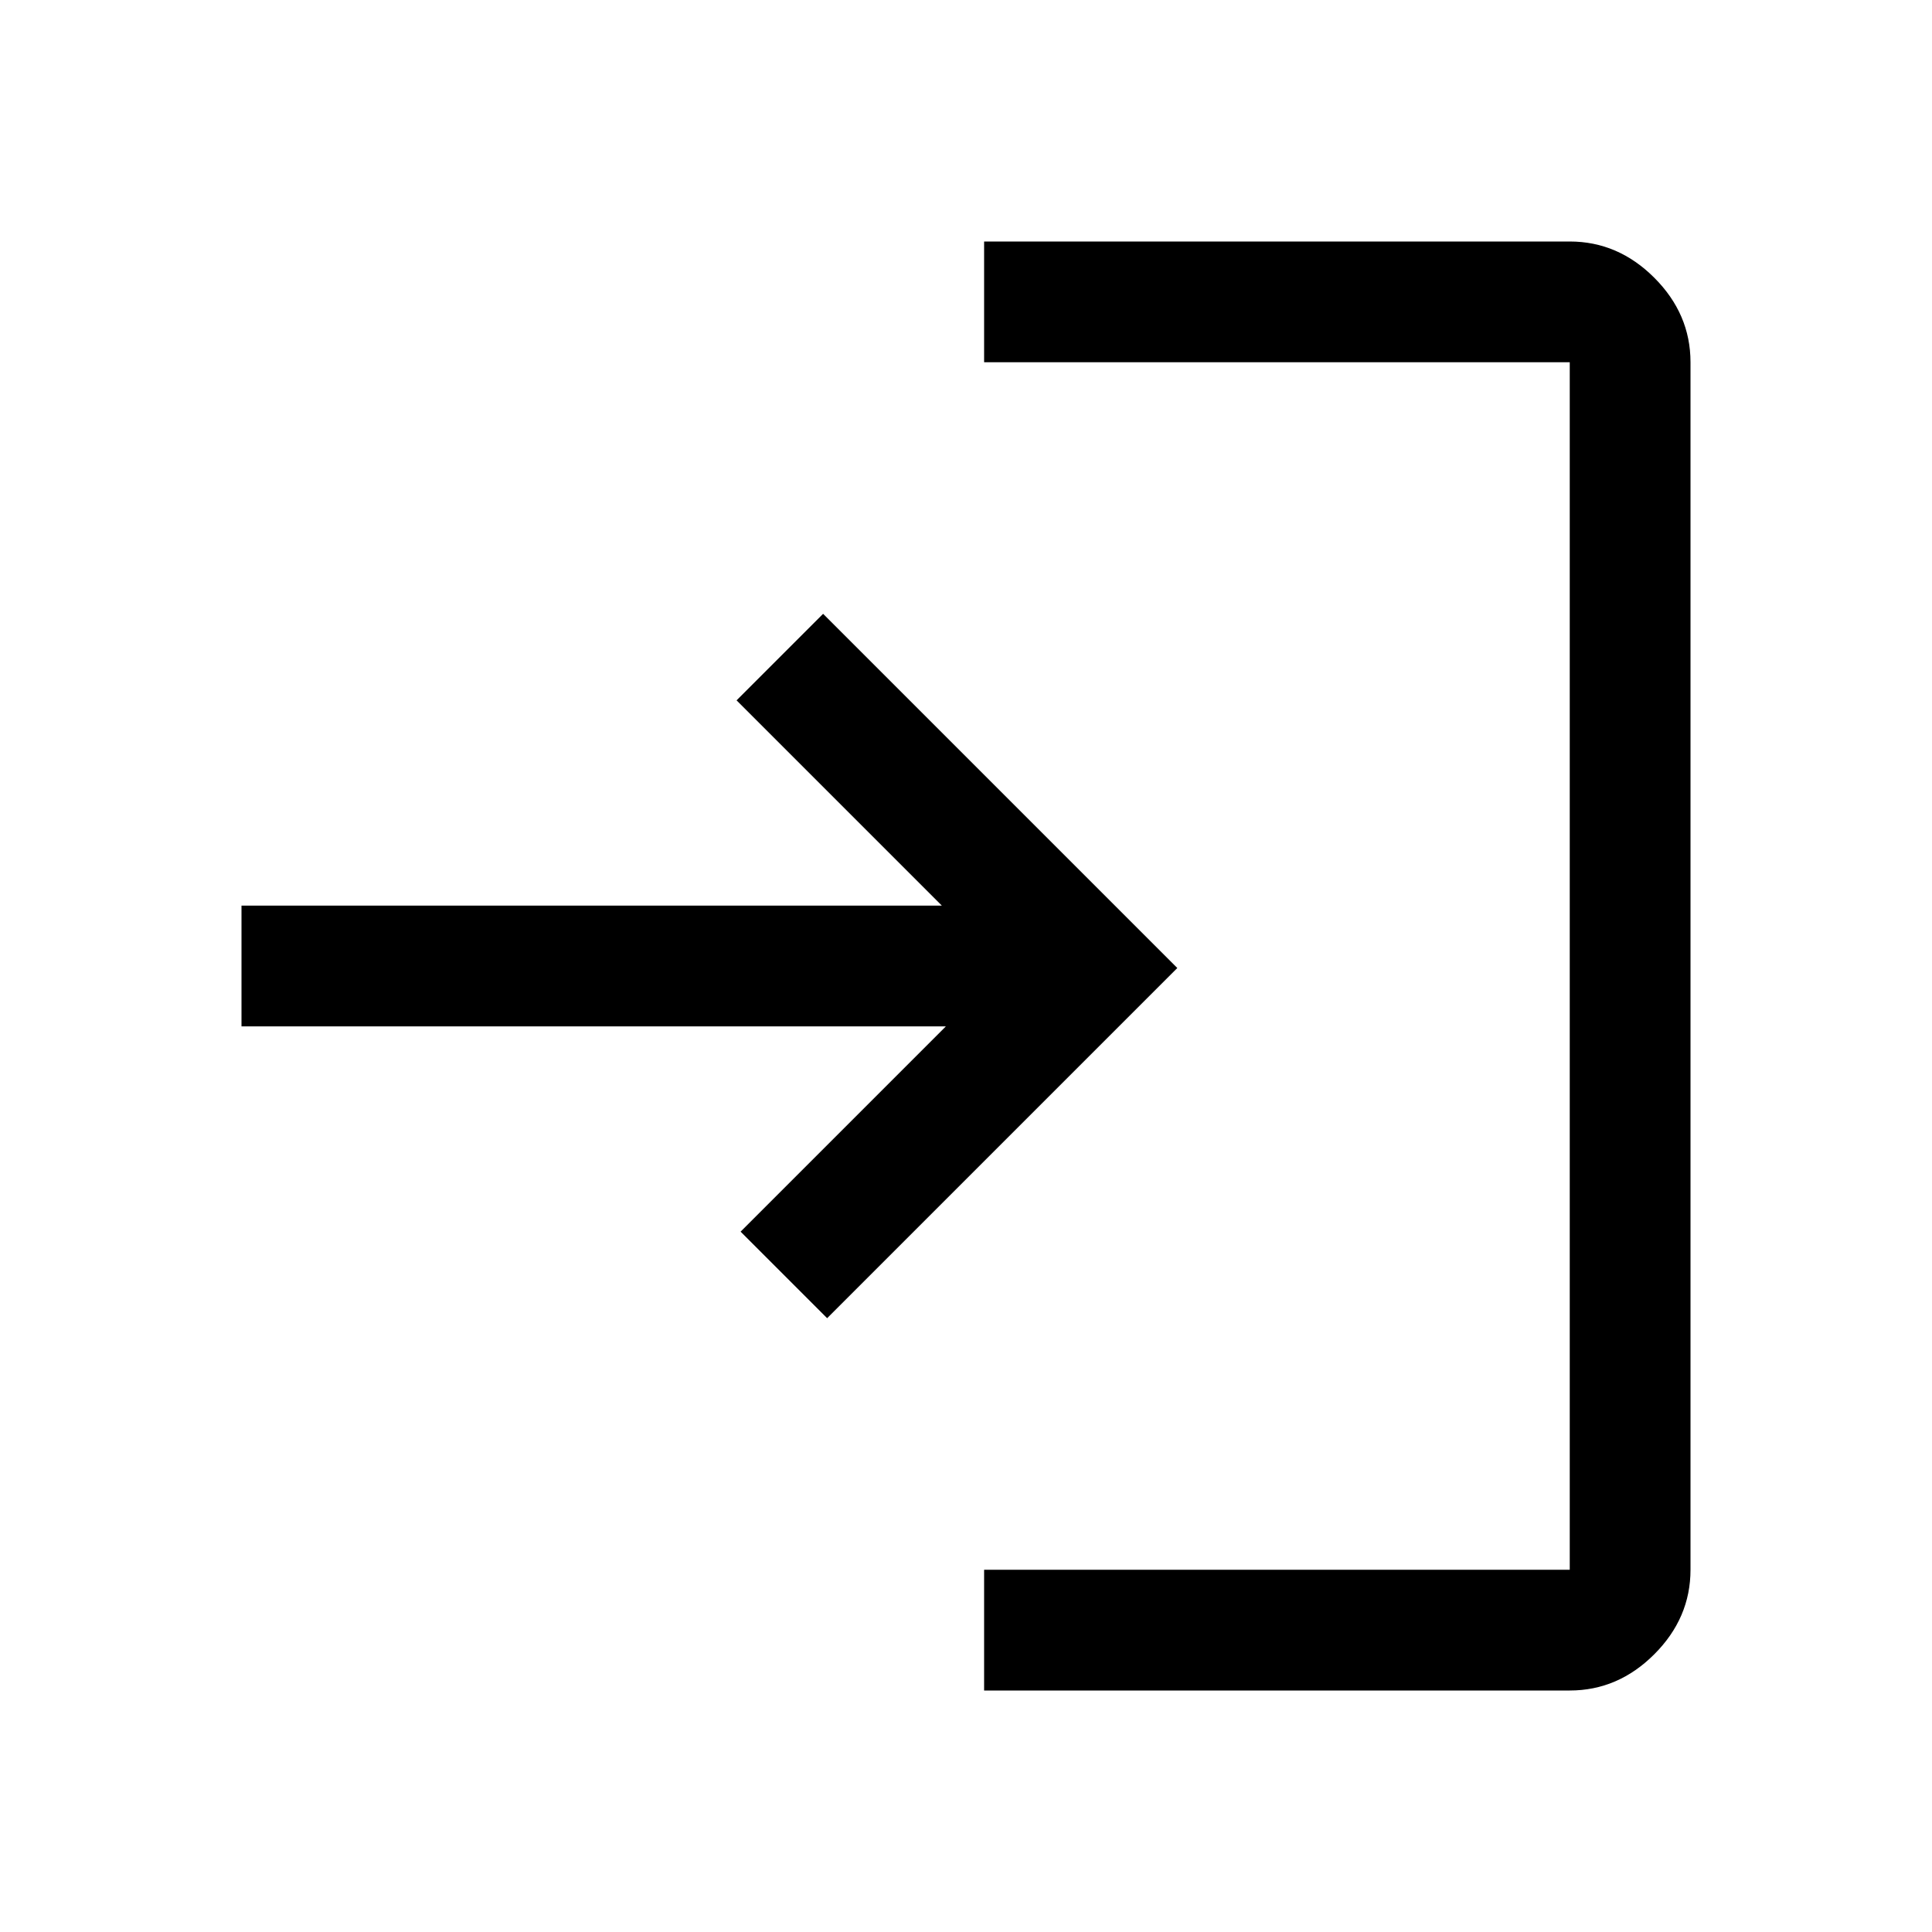
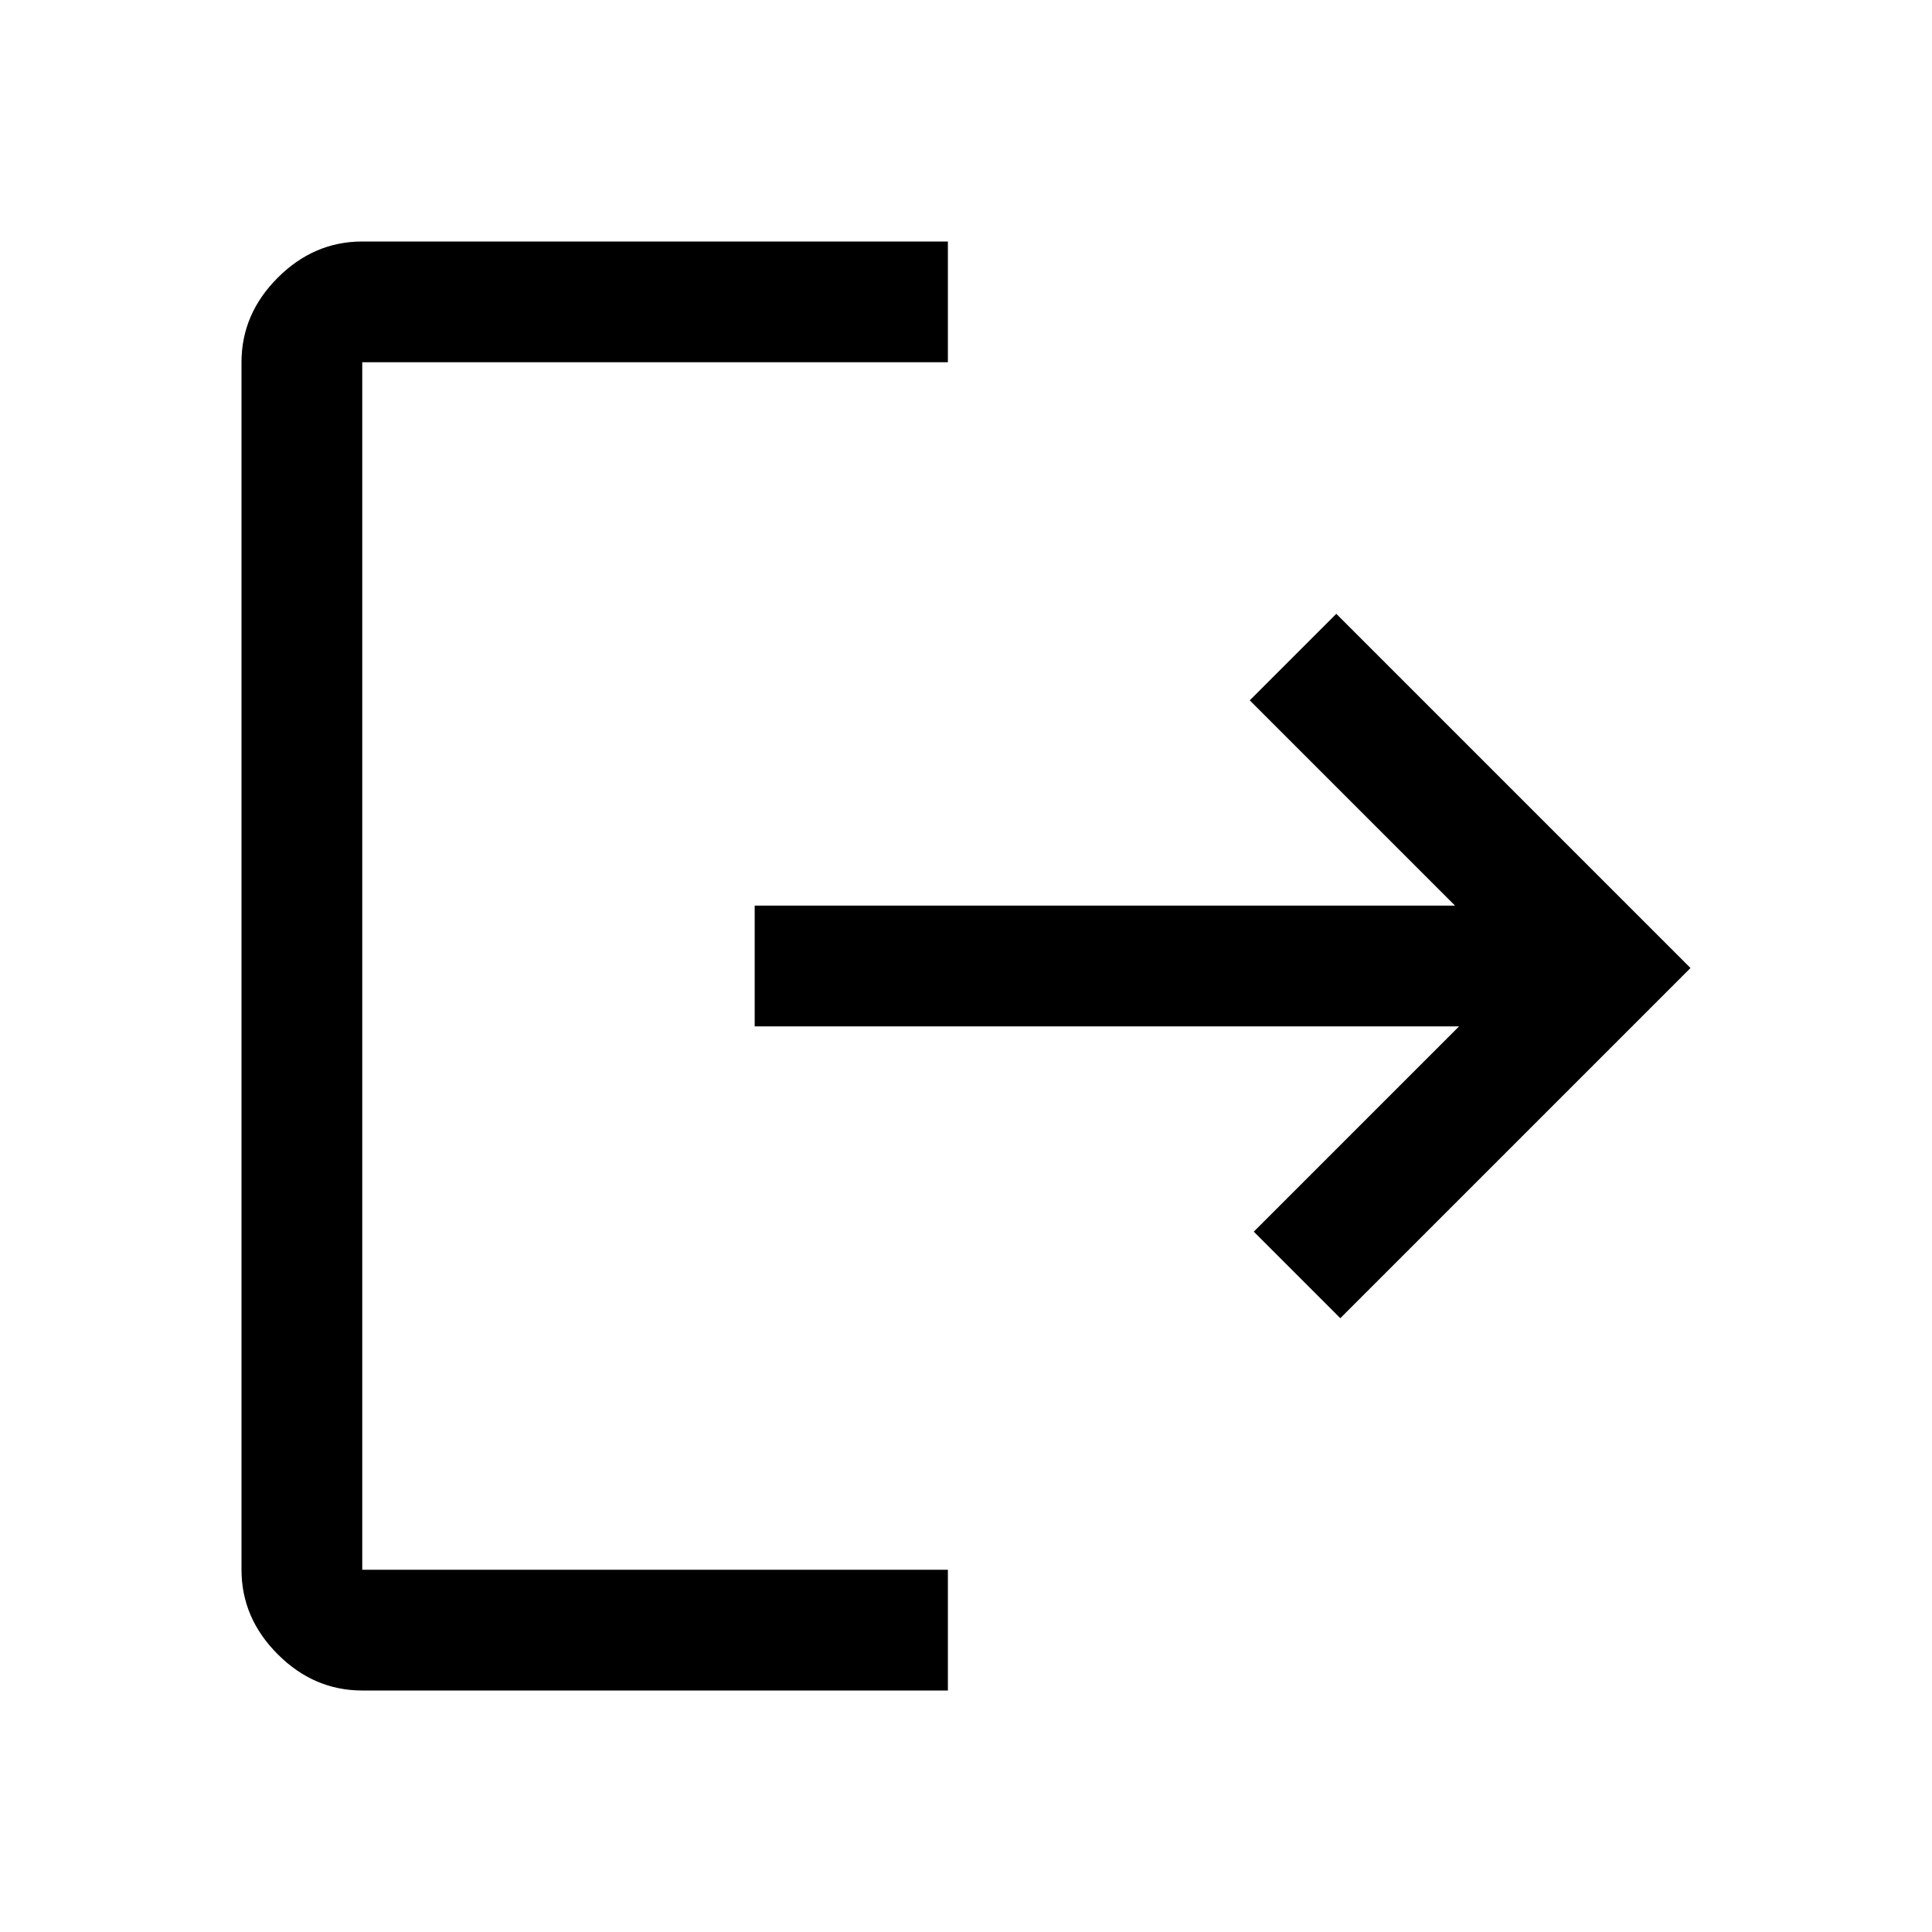
<svg xmlns="http://www.w3.org/2000/svg" height="48" width="48">
-   <path d="M24.45 42v-3H39V9H24.45V6H39q1.2 0 2.1.9.9.9.9 2.1v30q0 1.2-.9 2.1-.9.9-2.1.9Zm-3.9-9.25L18.4 30.6l5.1-5.1H6v-3h17.4l-5.1-5.1 2.15-2.15 8.8 8.8Z" />
+   <path d="M9 42q-1.2 0-2.1-.9Q6 40.2 6 39V9q0-1.2.9-2.1Q7.8 6 9 6h14.55v3H9v30h14.55v3Zm24.3-9.25-2.15-2.15 5.1-5.1h-17.5v-3h17.4l-5.1-5.1 2.15-2.15 8.8 8.8Z" />
</svg>
